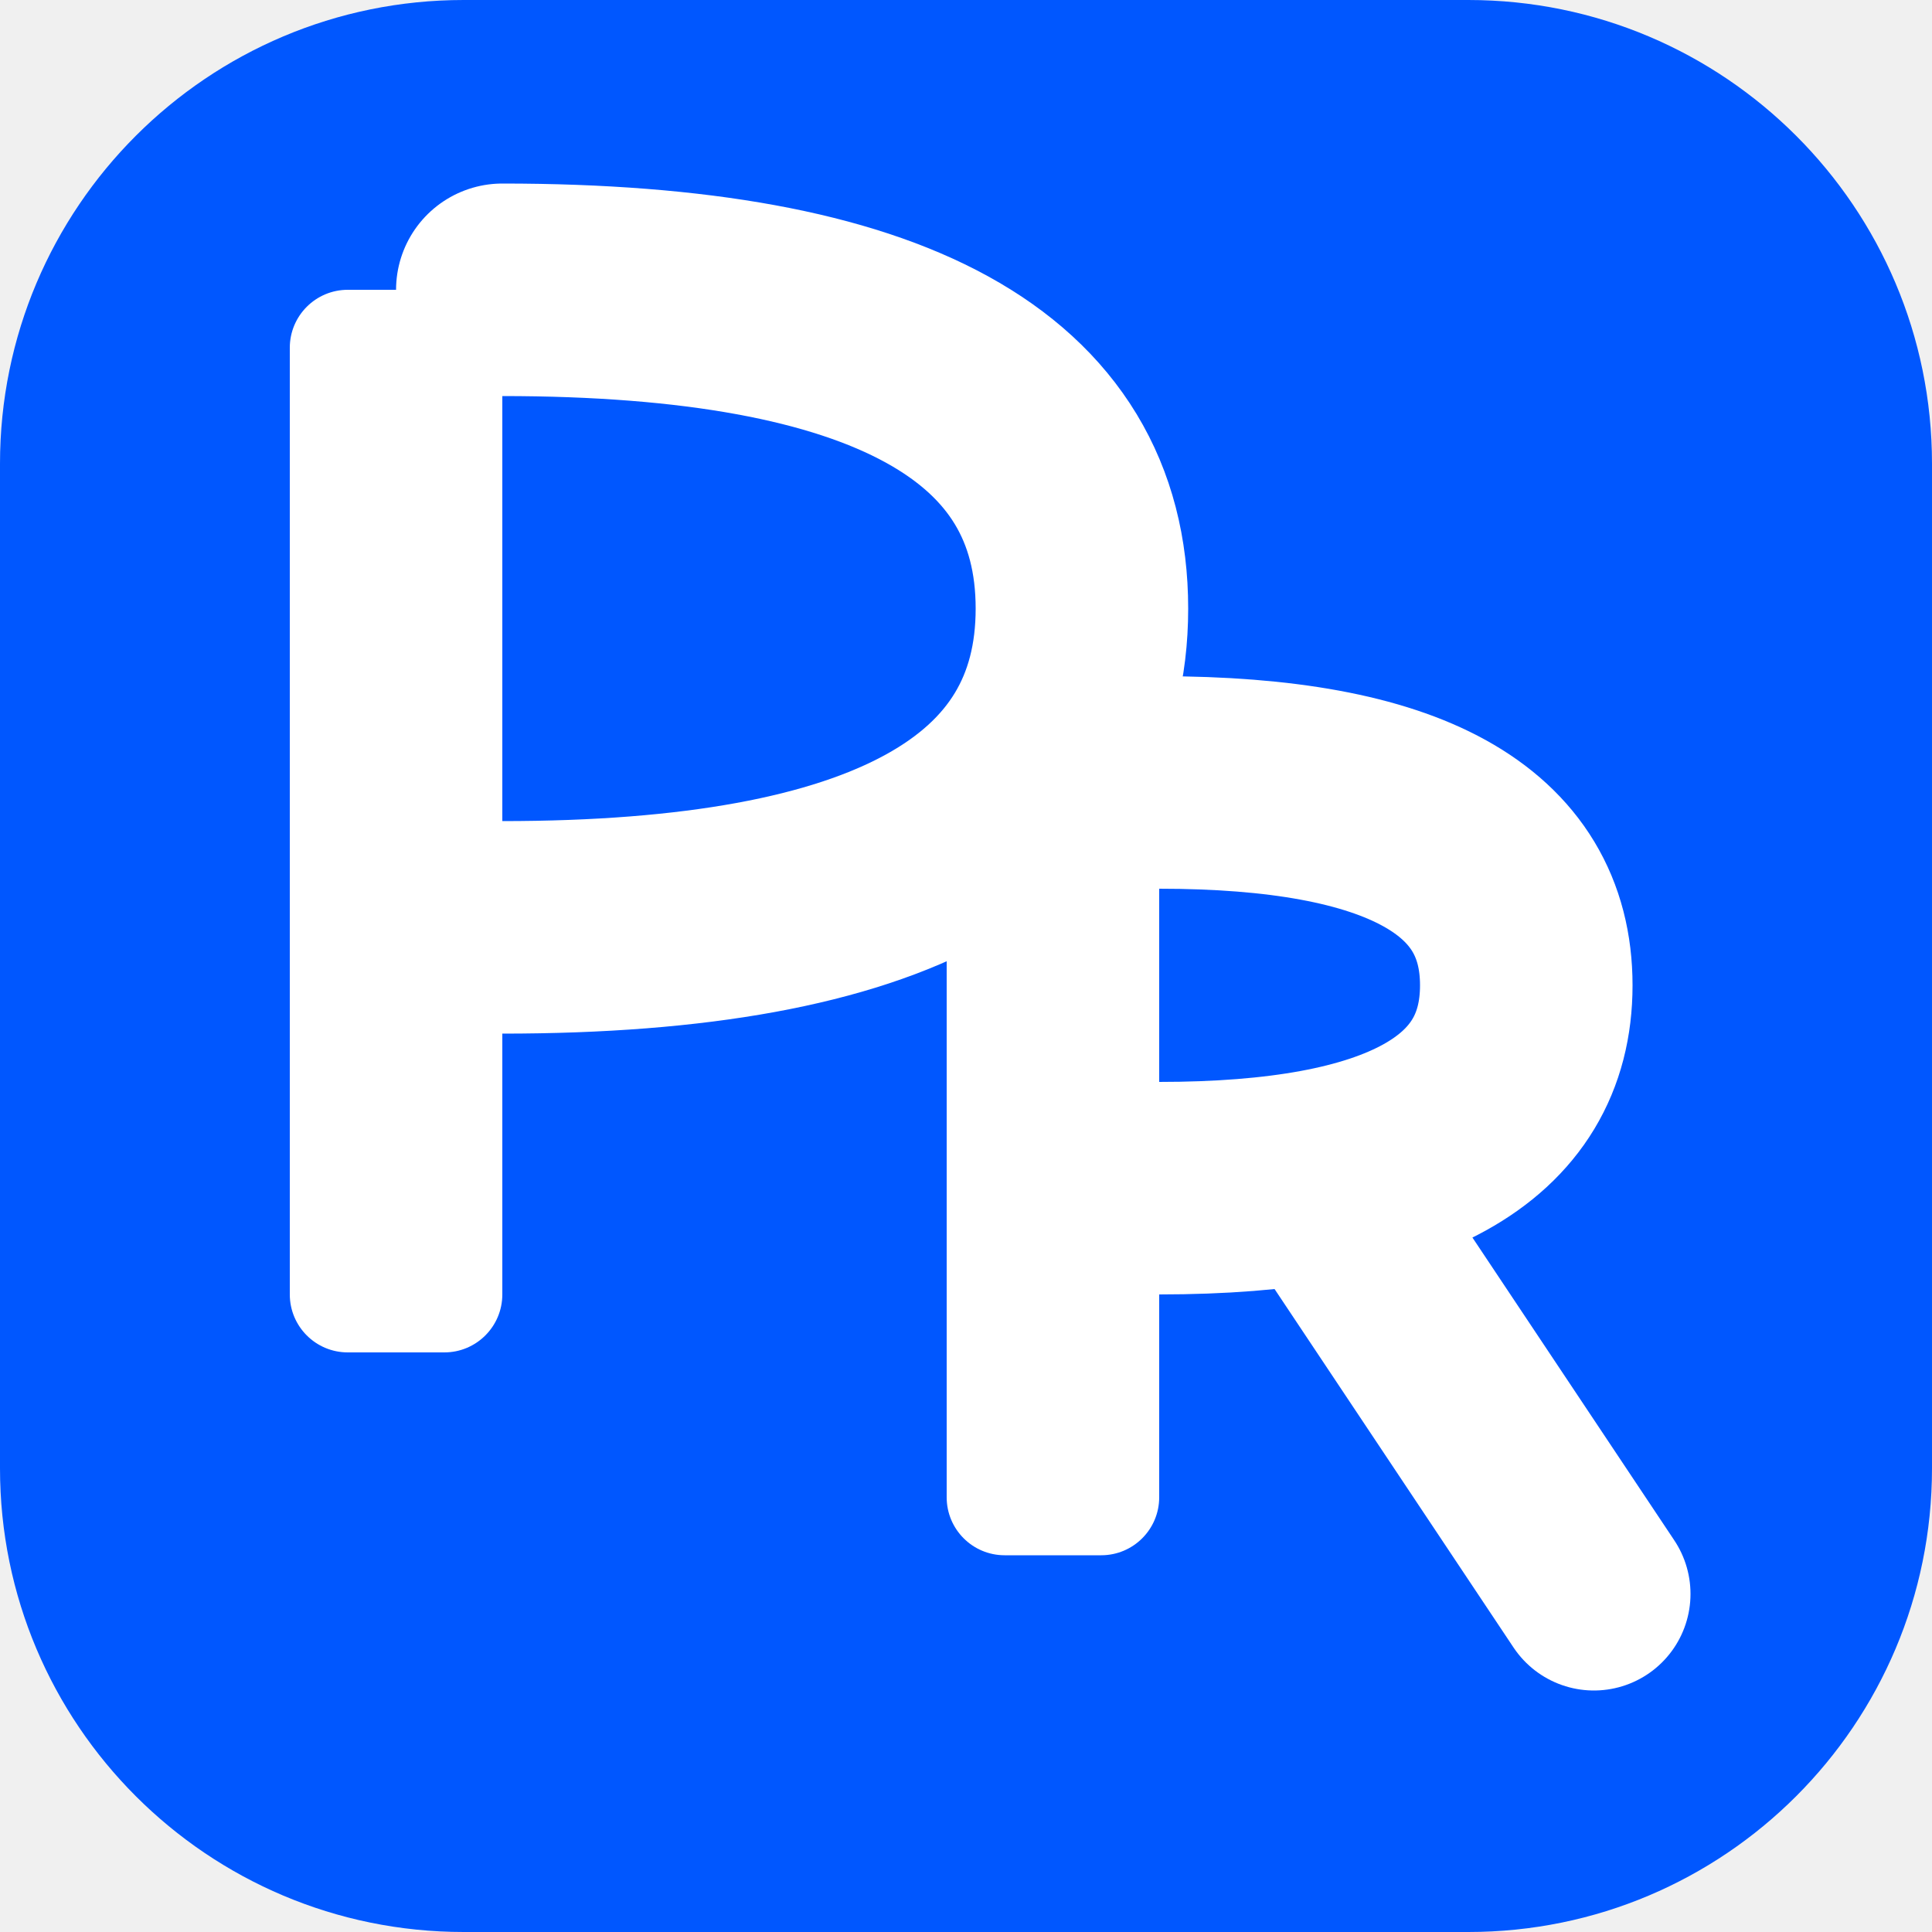
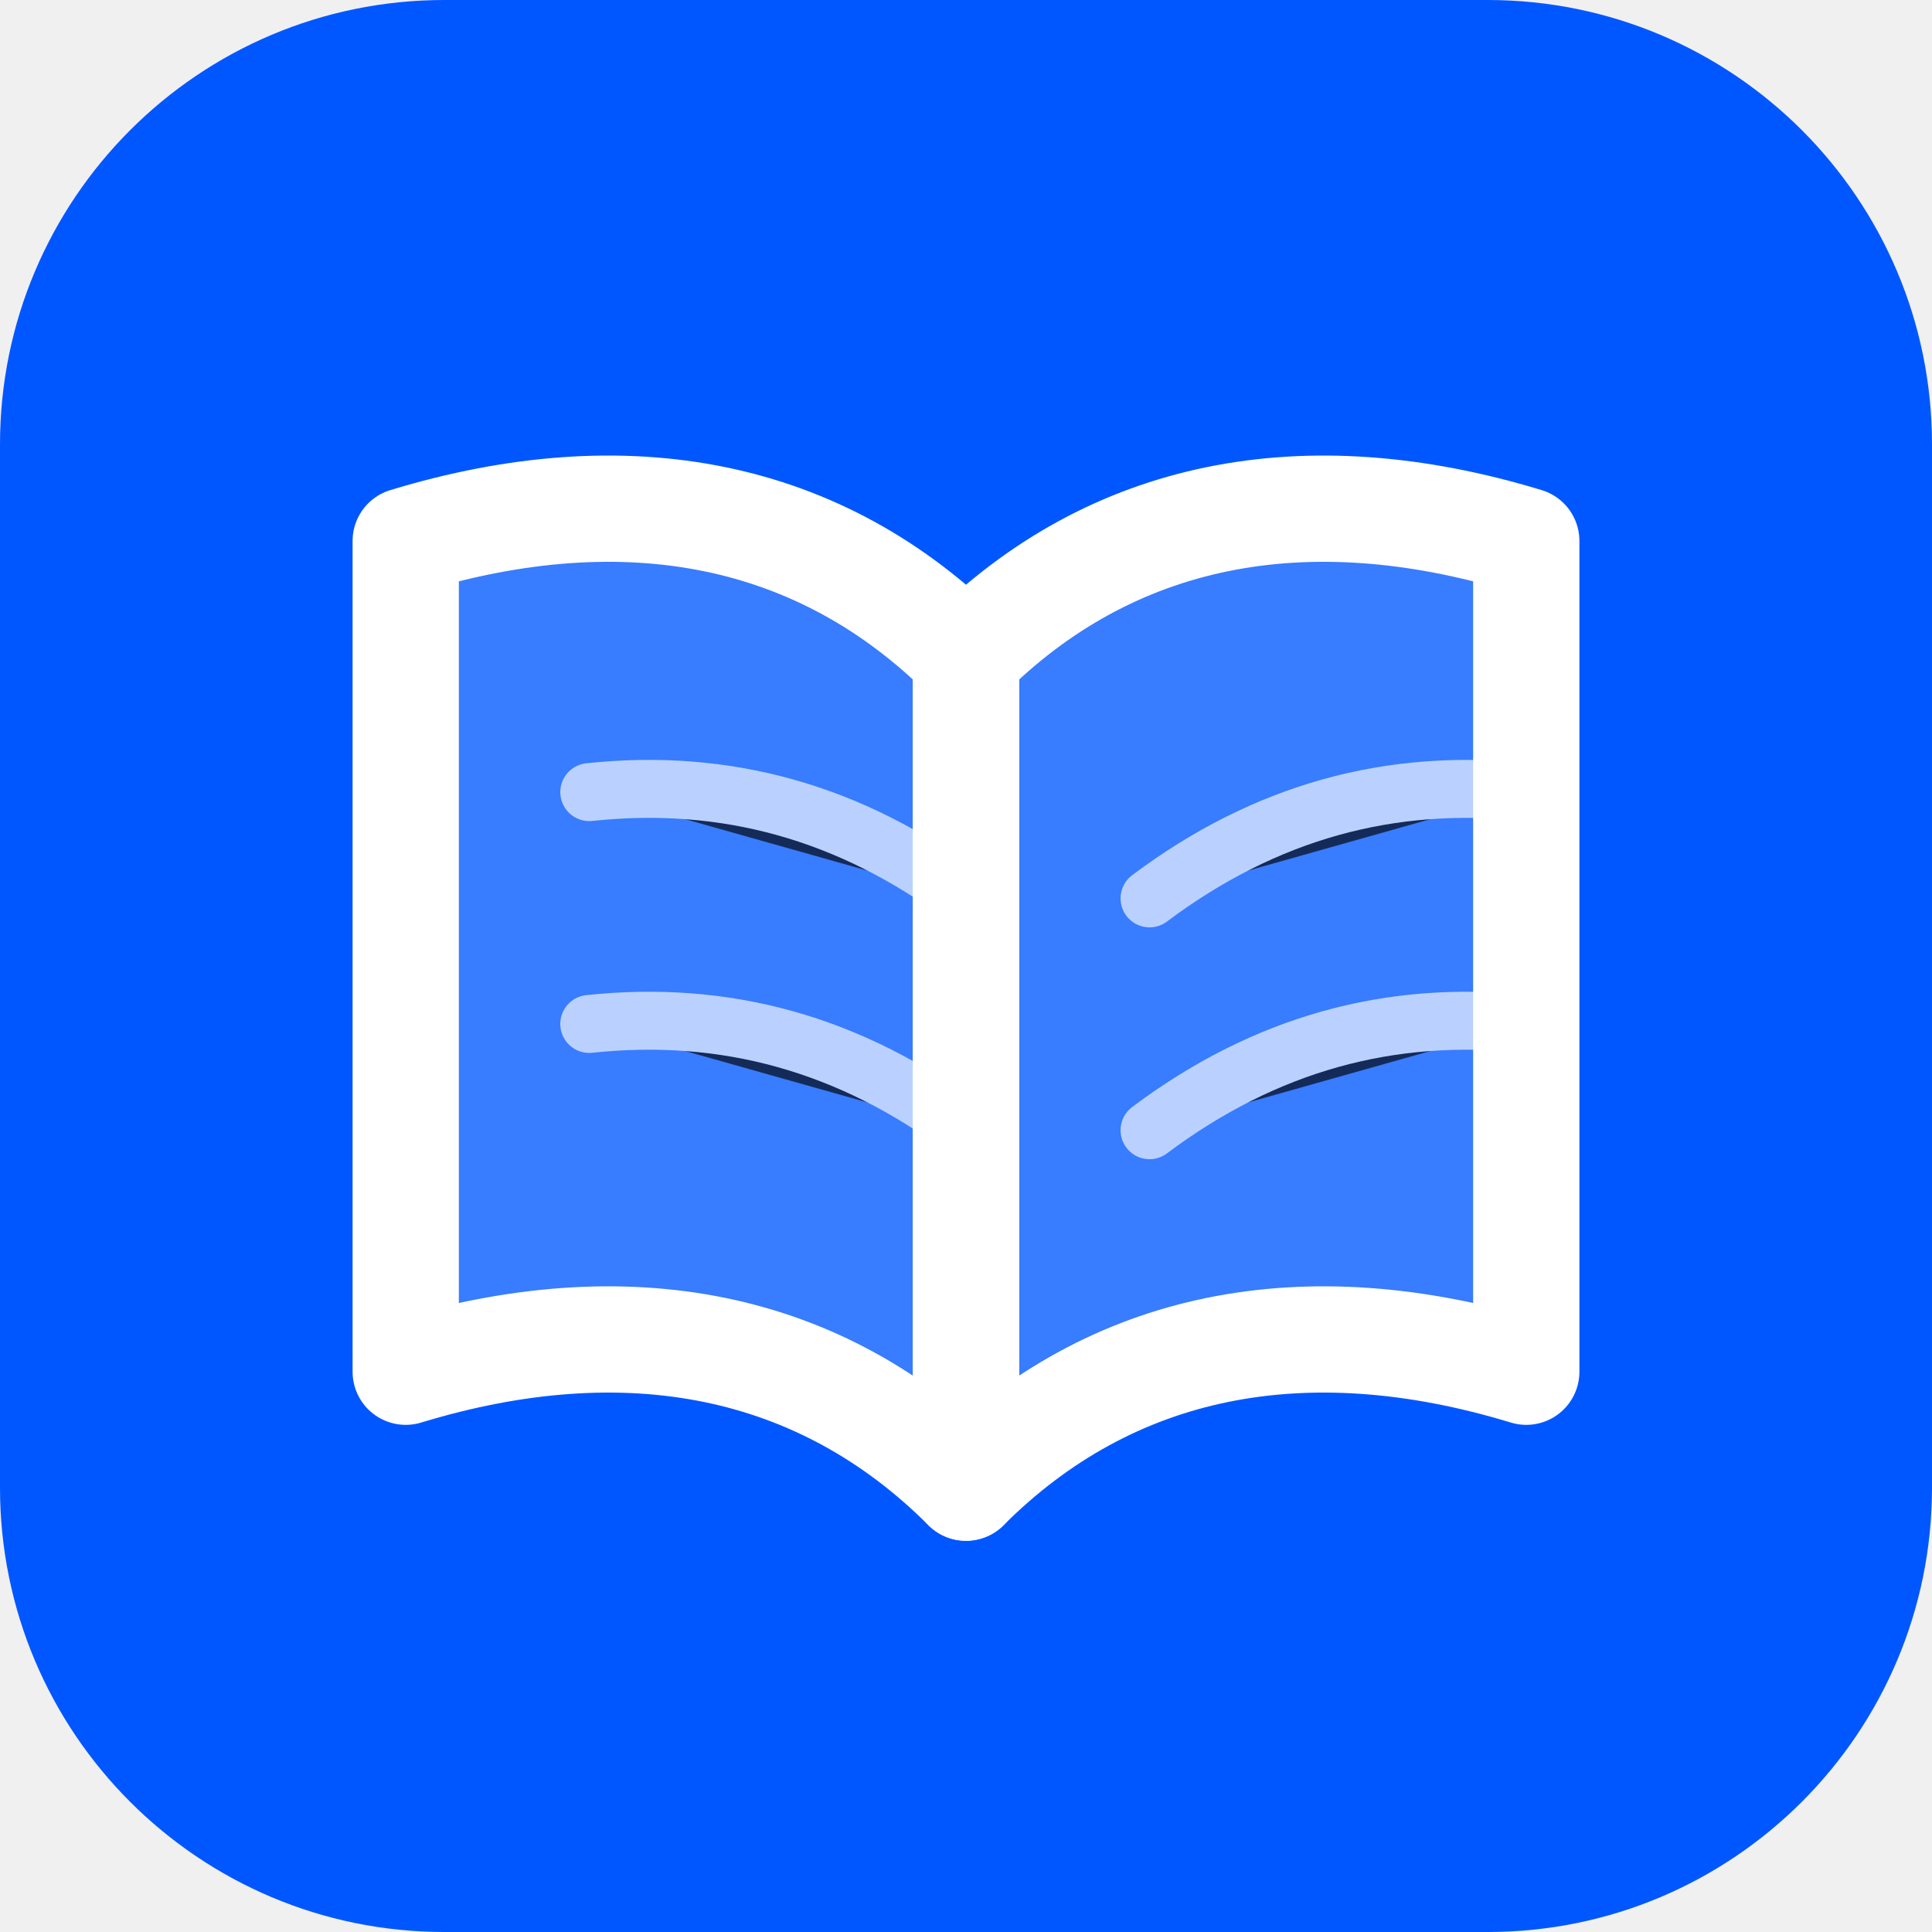
<svg xmlns="http://www.w3.org/2000/svg" width="400" height="400" viewBox="0 0 400 400" role="img">
-   <rect width="400" height="400" rx="96" fill="#0057FF" />
-   <rect x="60" y="60" width="44" height="220" rx="12" fill="#ffffff" />
-   <path d="M104 60 Q224 60 224 126 Q224 192 104 192" fill="none" stroke="#ffffff" stroke-width="44" stroke-linecap="round" />
-   <rect x="196" y="162" width="44" height="160" rx="12" fill="#ffffff" />
-   <path d="M240 162 Q316 162 316 204 Q316 246 240 246" fill="none" stroke="#ffffff" stroke-width="44" stroke-linecap="round" />
-   <line x1="274" y1="246" x2="330" y2="330" stroke="#ffffff" stroke-width="40" stroke-linecap="round" />
+   <rect width="400" height="400" rx="92" fill="#0057FF" />
+   <path d="M84 112c46-14 86-6 116 24v172c-30-30-70-38-116-24Z" fill="#FFFFFF" opacity="0.22" />
+   <path d="M200 136c30-30 70-38 116-24v172c-46-14-86-6-116 24Z" fill="#FFFFFF" opacity="0.22" />
+   <path d="M84 112c46-14 86-6 116 24v172c-30-30-70-38-116-24Z" fill="none" stroke="#FFFFFF" stroke-width="22" stroke-linejoin="round" />
+   <path d="M200 136c30-30 70-38 116-24v172c-46-14-86-6-116 24Z" fill="none" stroke="#FFFFFF" stroke-width="22" stroke-linejoin="round" />
+   <path d="M200 136v172" stroke="#FFFFFF" stroke-width="18" stroke-linecap="round" />
+   <path d="M122 164c28-3 54 4 78 22" stroke="#FFFFFF" stroke-width="12" stroke-linecap="round" opacity="0.65" />
+   <path d="M122 212c28-3 54 4 78 22" stroke="#FFFFFF" stroke-width="12" stroke-linecap="round" opacity="0.65" />
+   <path d="M238 186c24-18 50-25 78-22" stroke="#FFFFFF" stroke-width="12" stroke-linecap="round" opacity="0.65" />
+   <path d="M238 234c24-18 50-25 78-22" stroke="#FFFFFF" stroke-width="12" stroke-linecap="round" opacity="0.65" />
</svg>
